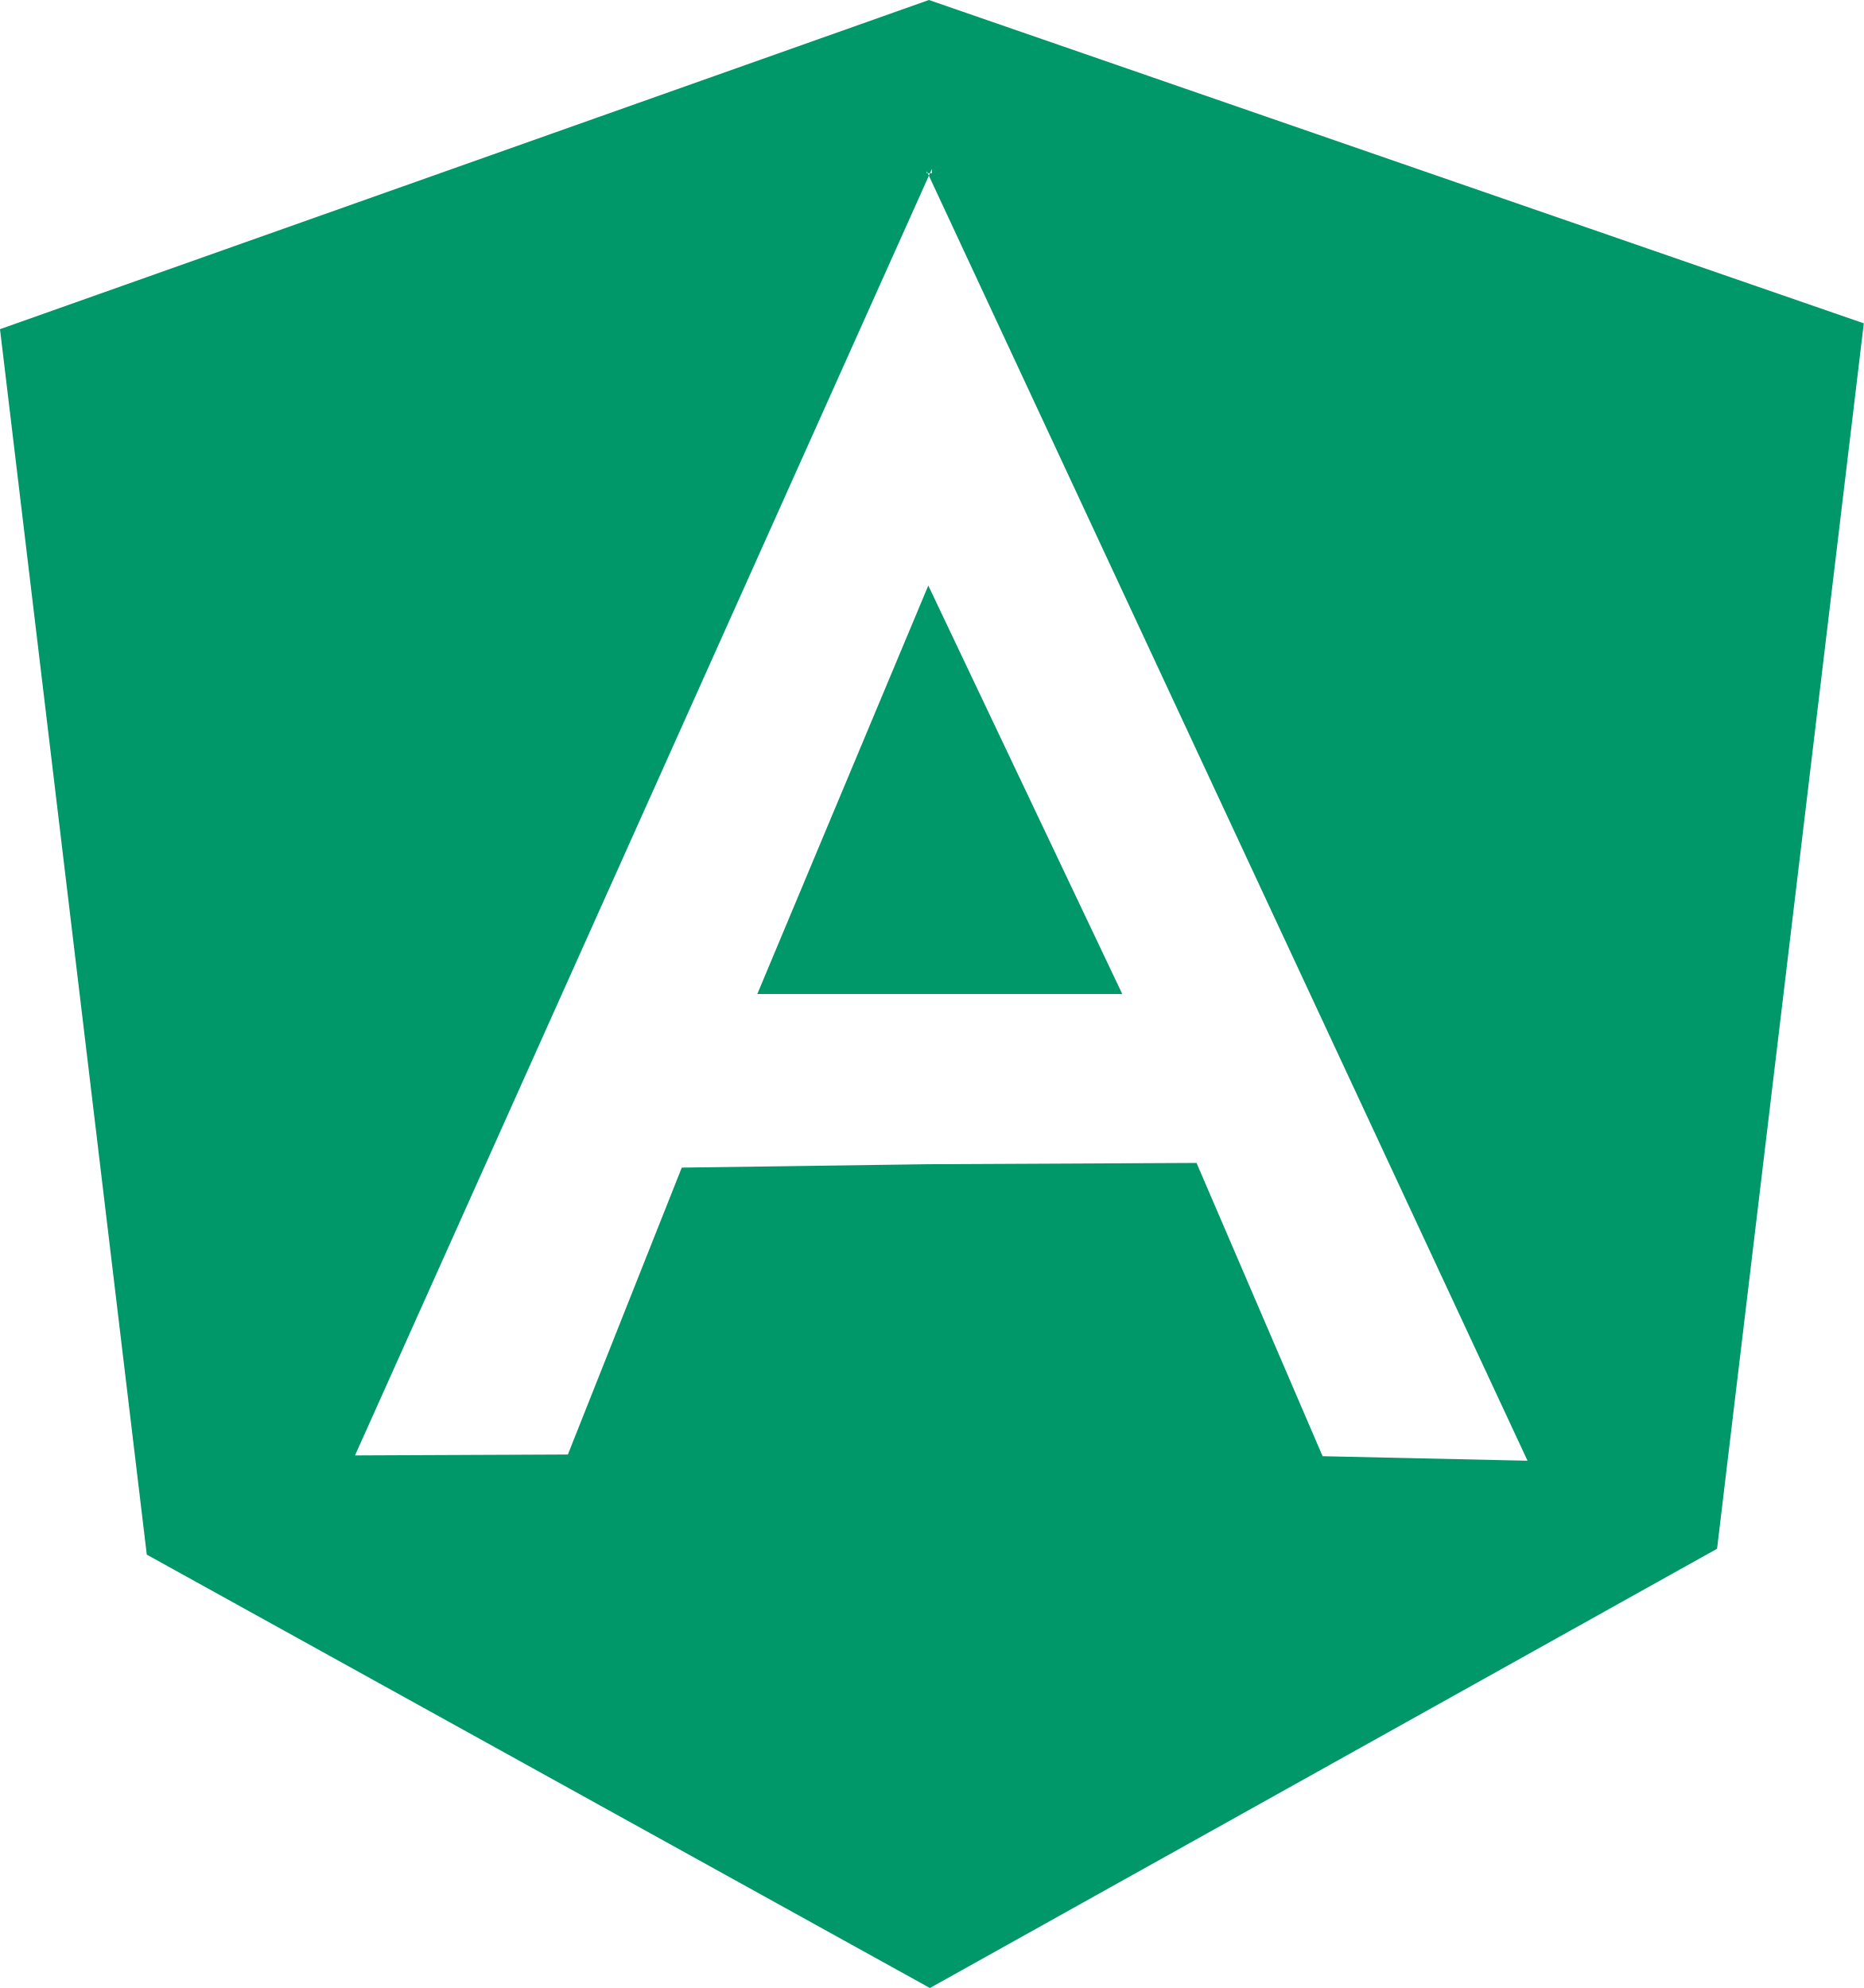
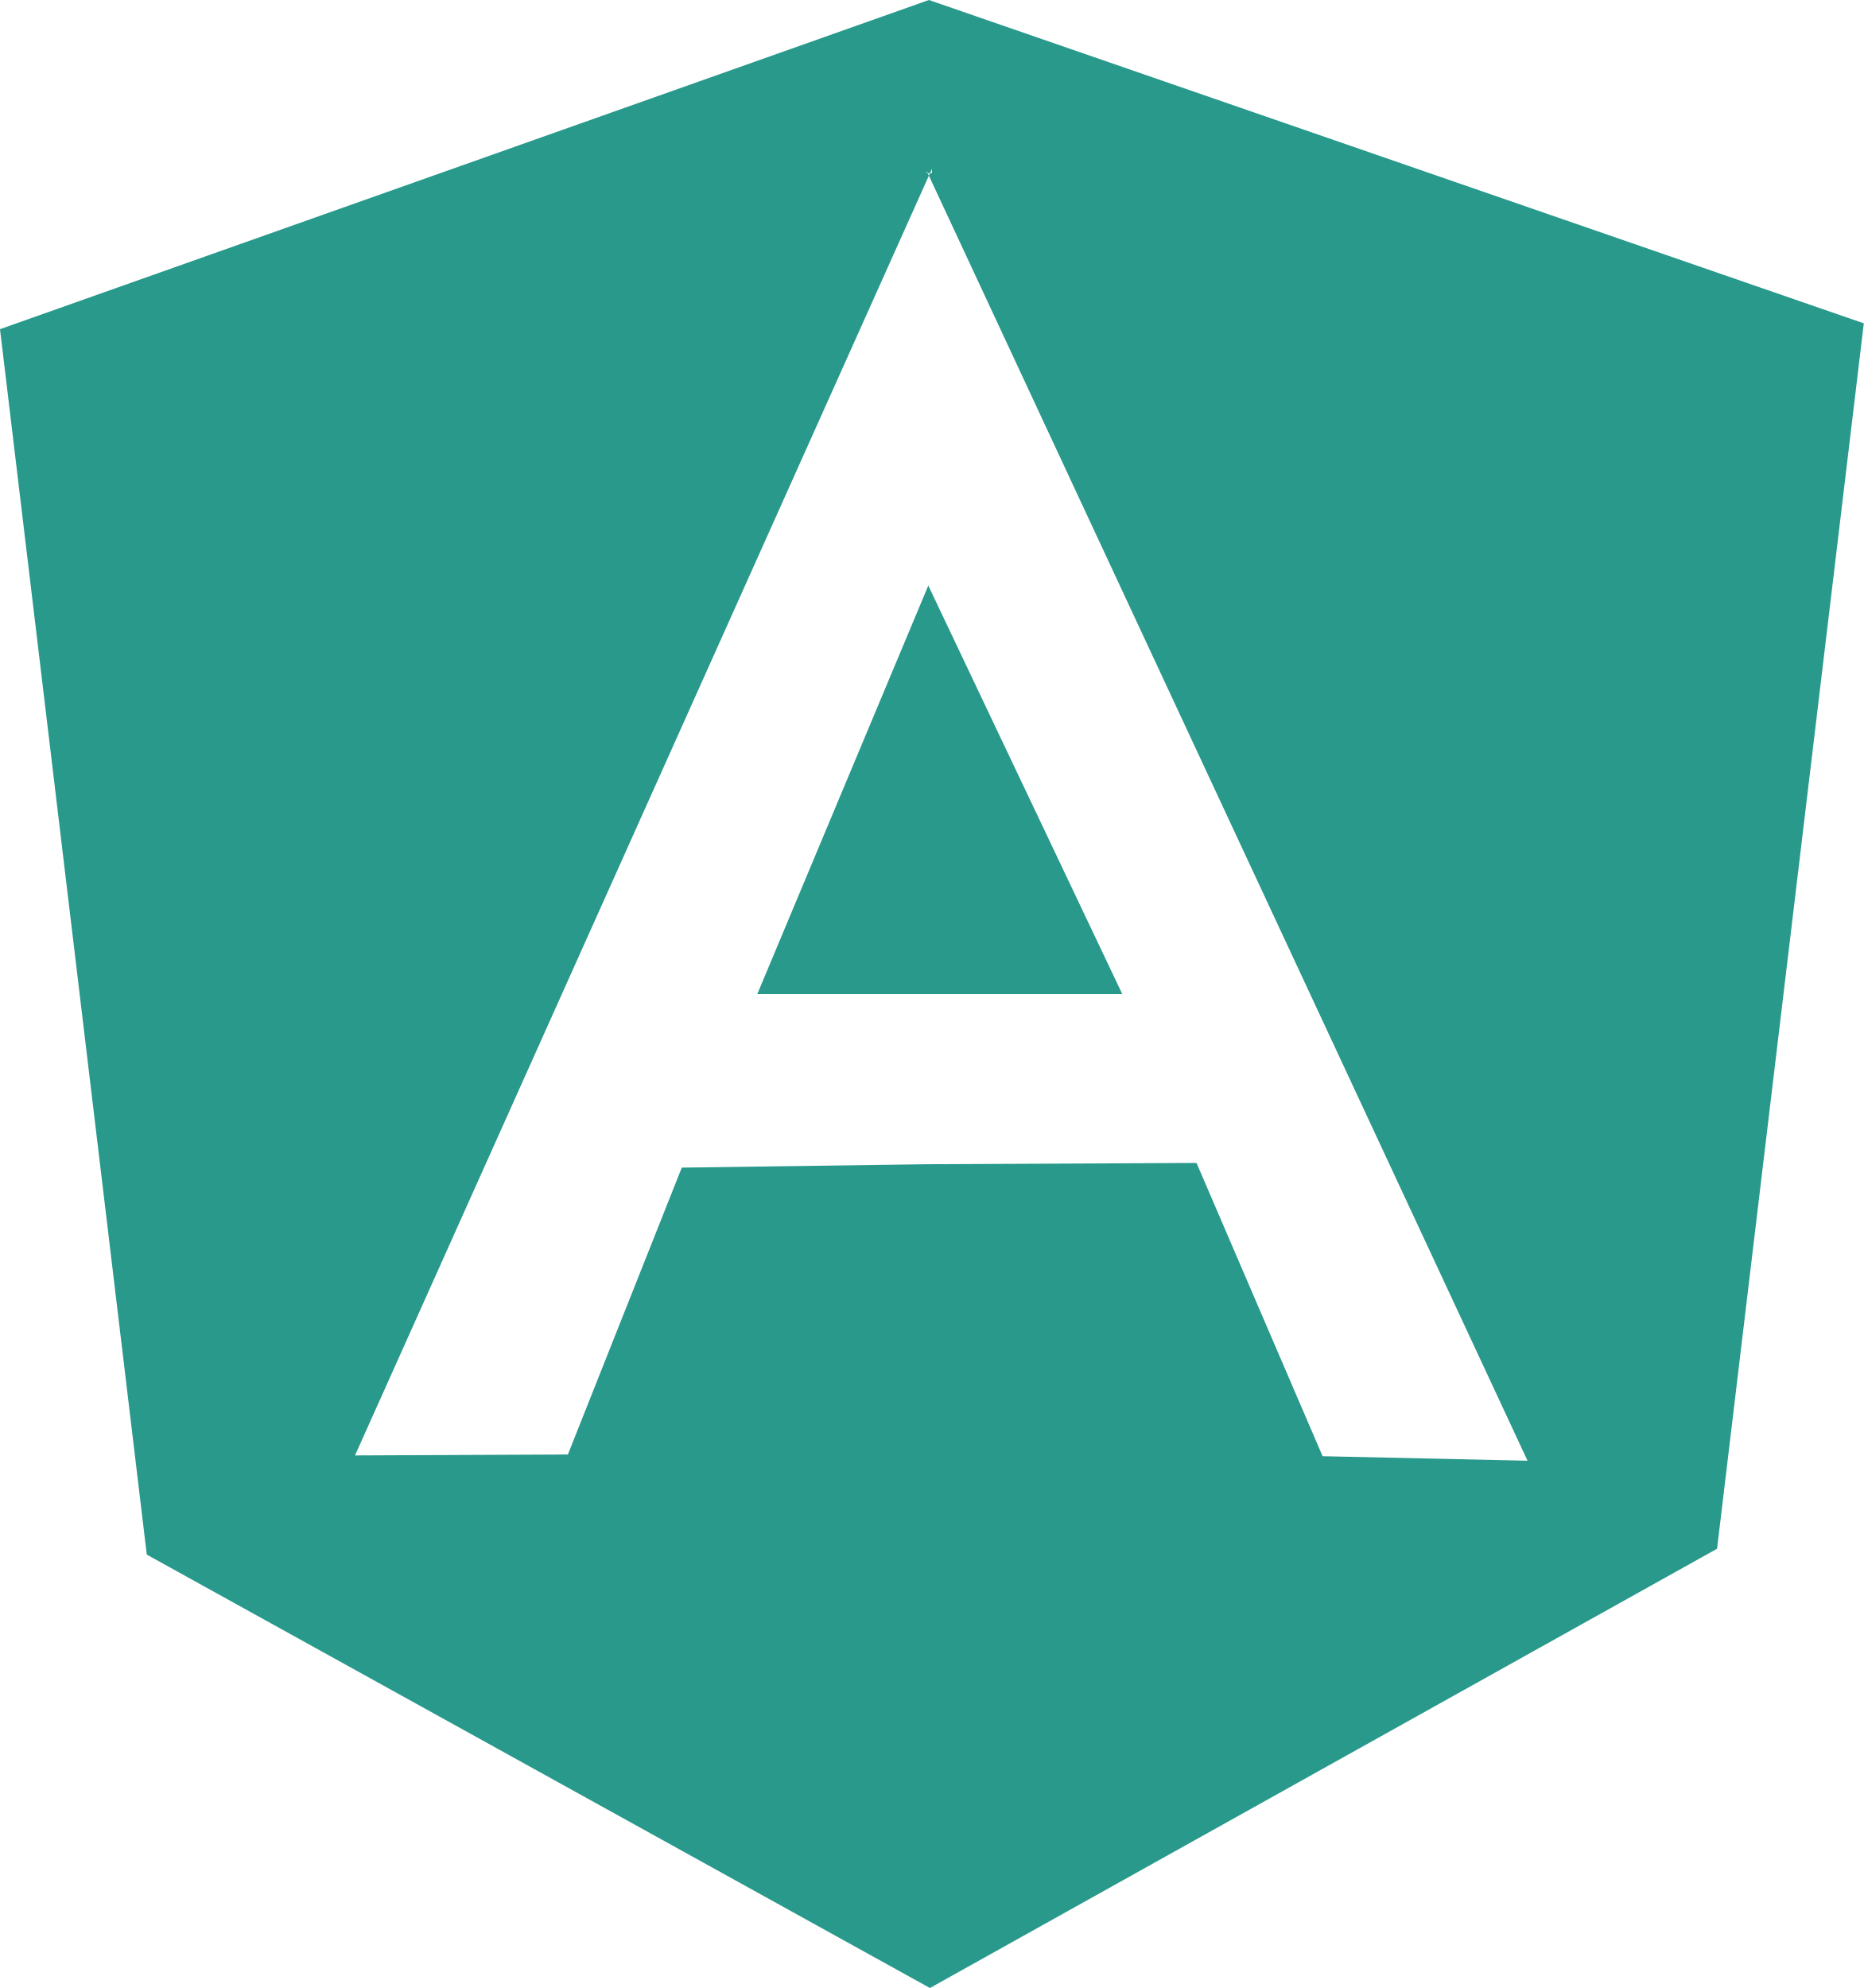
<svg xmlns="http://www.w3.org/2000/svg" width="45px" height="48px" viewBox="0 0 45 48" version="1.1" _ngcontent-c3="" class="svg-convert" src="https://d1i2cp4a5c819e.cloudfront.net/wp-content/uploads/2020/02/ic-technology-angular-js2x.svg" alt="ic-technology-angular-js2x">
  <g id="Page-1" stroke="none" stroke-width="1" fill="none" fill-rule="evenodd">
-     <g id="ic-technology-angular-js" fill="#009769" fill-rule="nonzero">
+     <g id="ic-technology-angular-js" fill="#28998B" fill-rule="nonzero">
      <path d="M18.285,24 L27.096,24 L22.413,14.138 L18.285,24 Z M22.428,0 L0,7.948 L3.544,37.536 L22.452,48 L41.457,37.394 L45,7.807 L22.428,0 Z M16.461,28.192 L13.711,35.119 L8.571,35.141 L22.427,4.241 L22.4,4.182 L22.376,4.182 L22.376,4.132 L22.4,4.182 L22.453,4.182 L22.5,4.078 L22.5,4.182 L22.453,4.182 L22.427,4.241 L36.881,35.269 L31.933,35.16 L28.889,28.079 L22.389,28.11 L16.461,28.192 Z" id="Shape-Copy-11" />
    </g>
  </g>
</svg>
